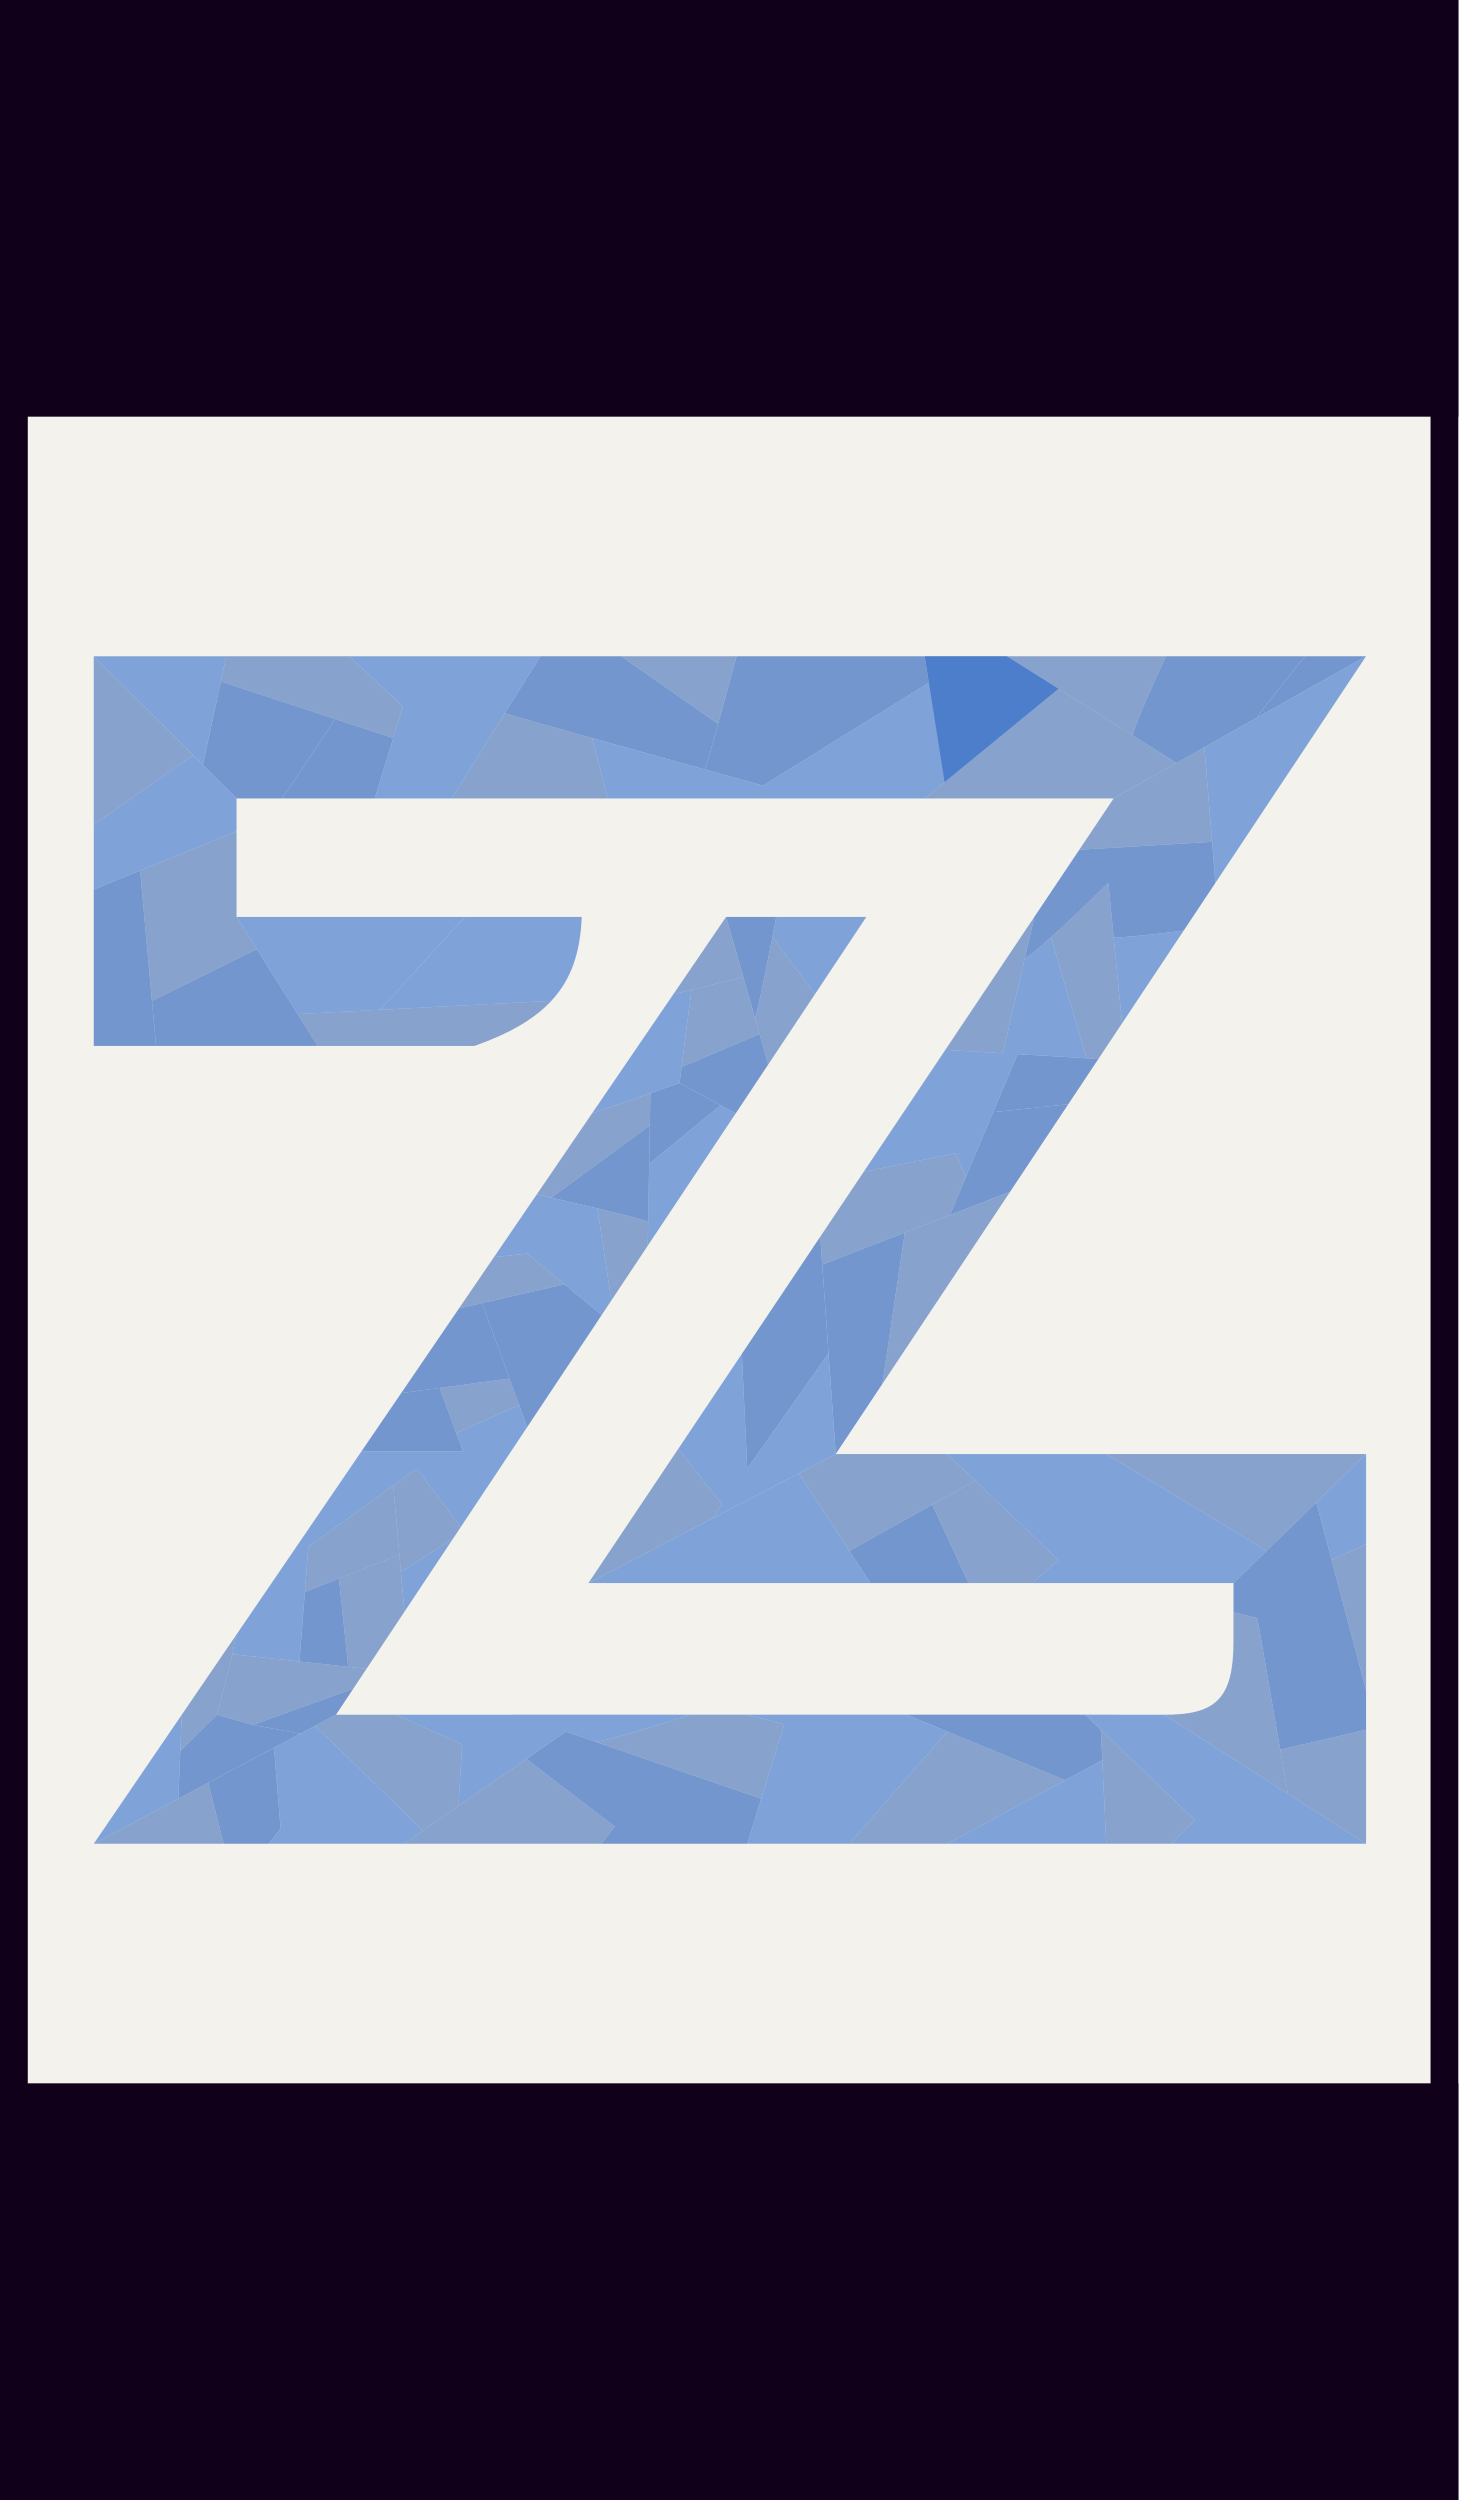
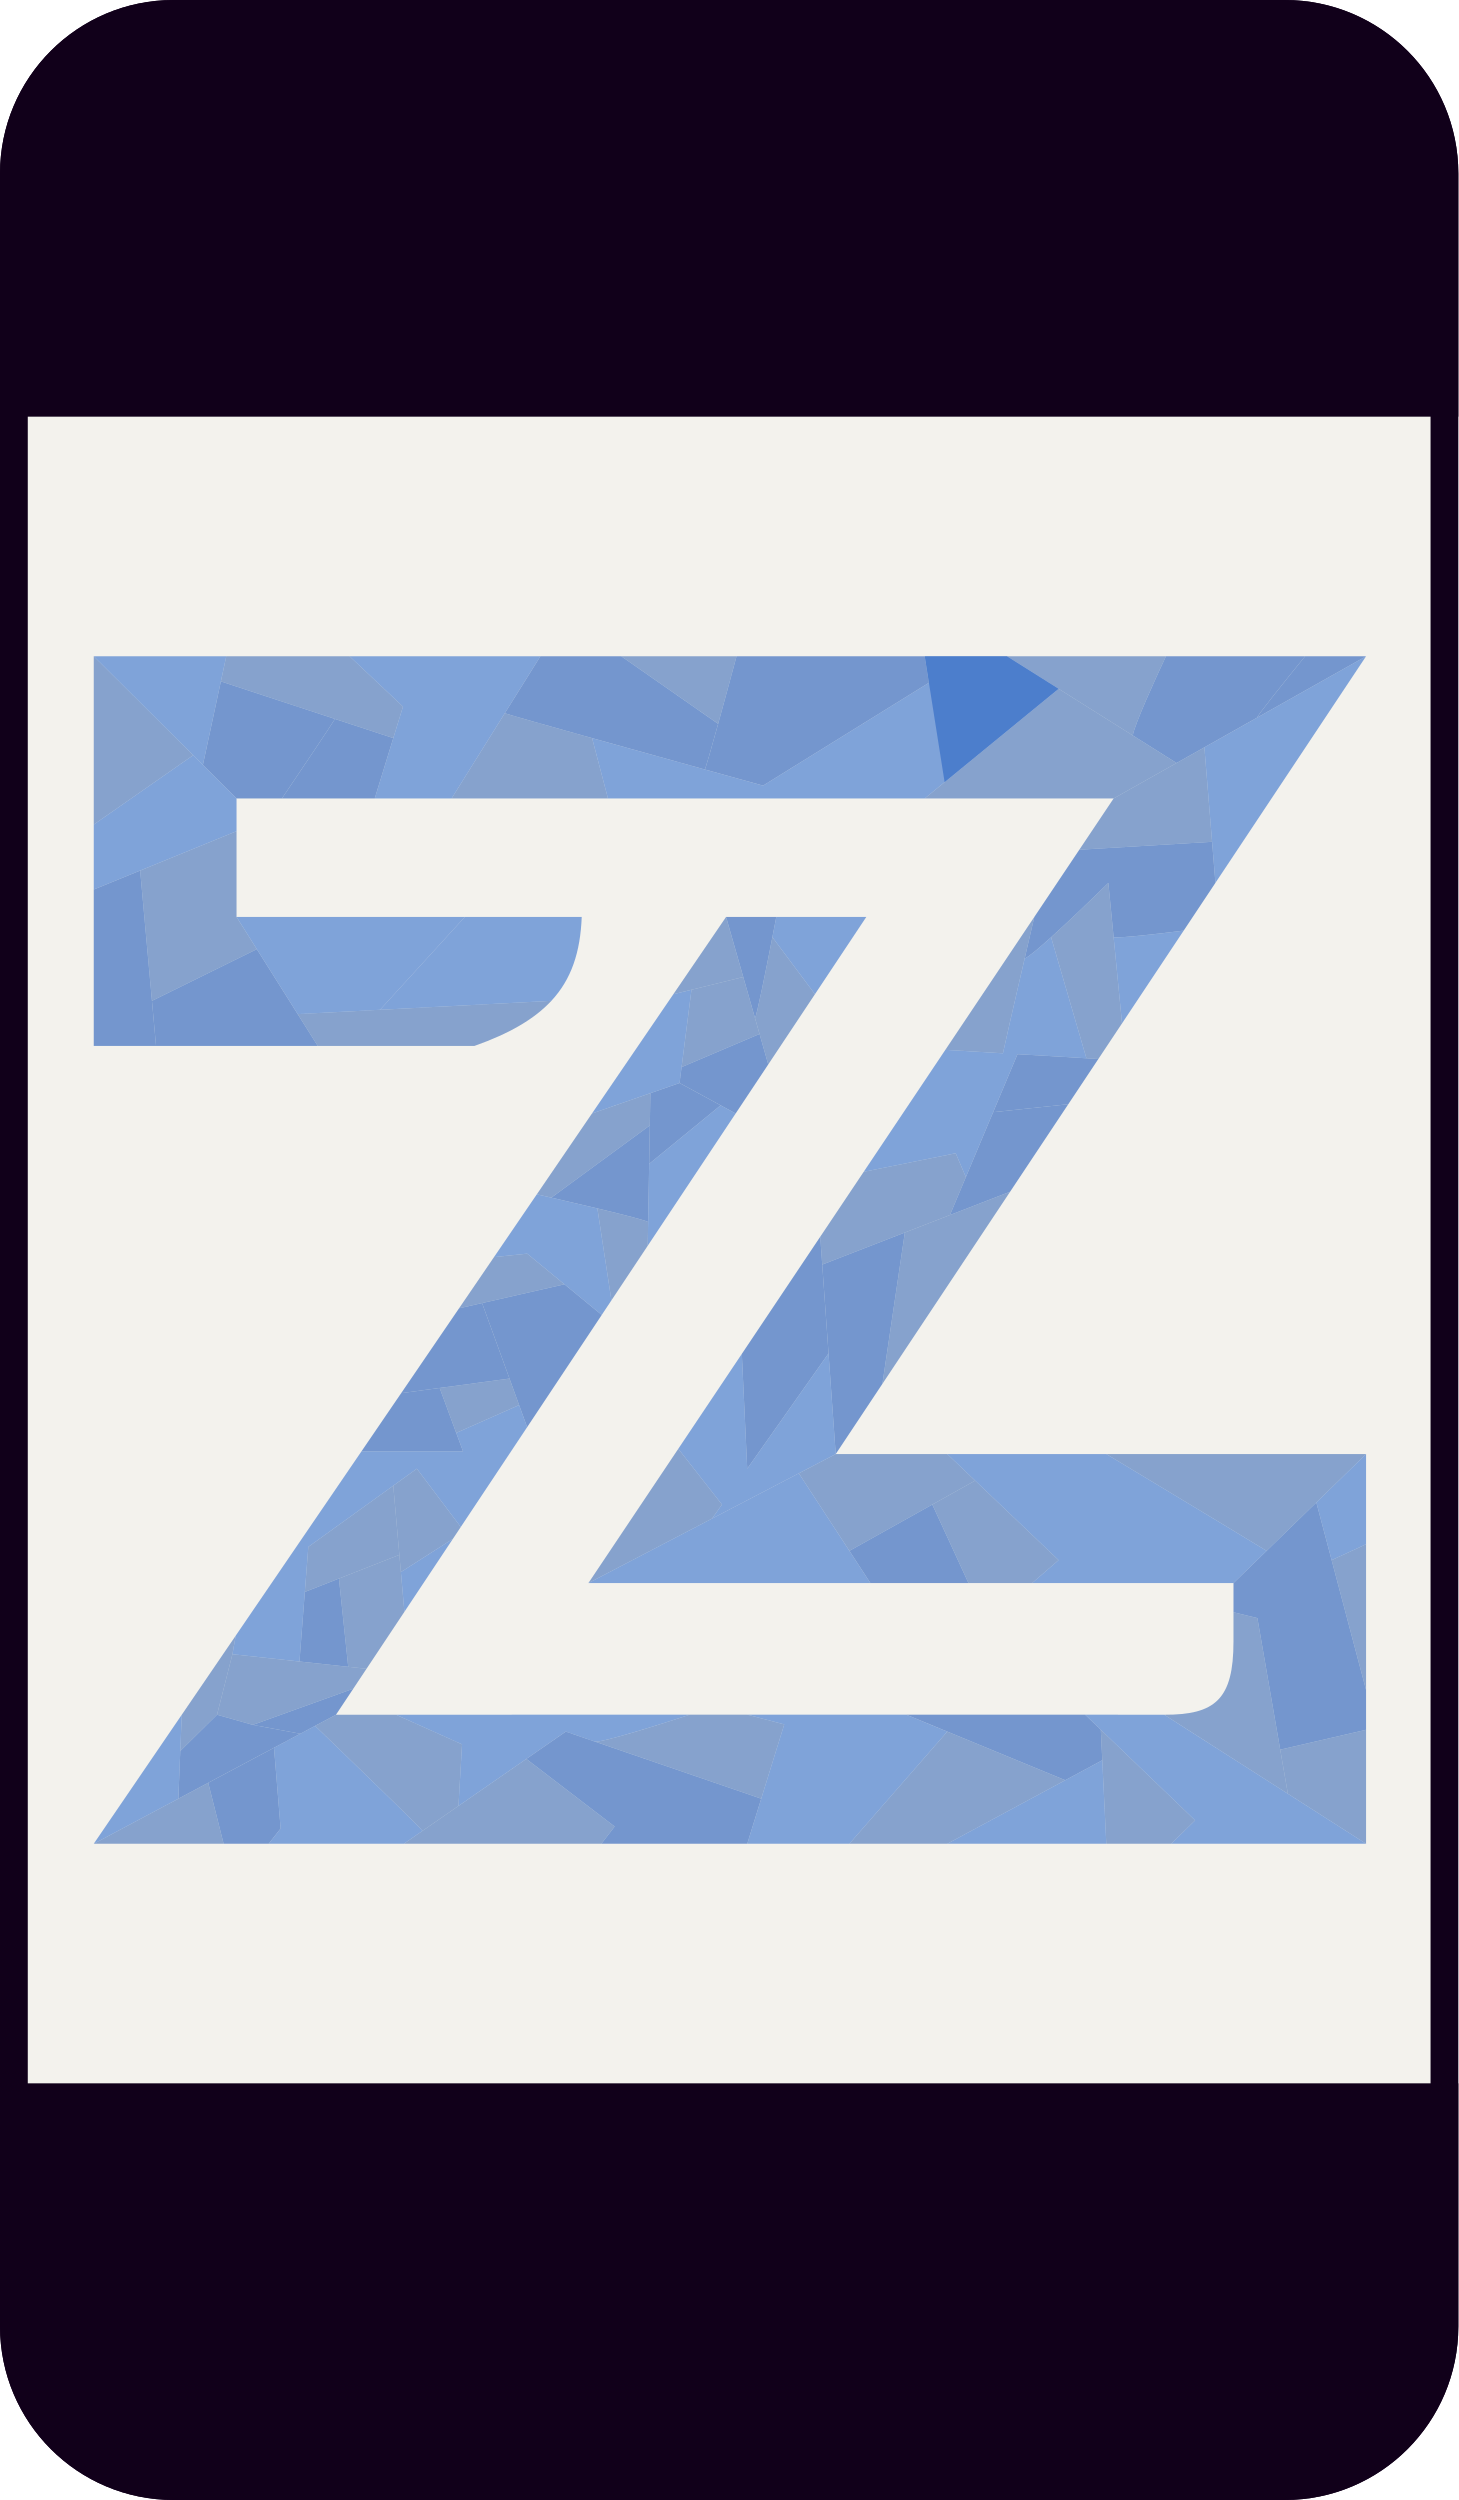
<svg xmlns="http://www.w3.org/2000/svg" width="420" height="720" viewBox="0 0 420 720" fill="none">
-   <rect width="420" height="720" fill="#11001A" />
+   <rect width="420" height="720" rx="50" fill="#11001A" />
  <rect x="8" y="8" width="404" height="704" rx="42" fill="#F3F2ED" />
  <path d="M91.507 301.231H136.634C146.736 297.654 153.91 293.496 158.791 288.241L109.446 290.819L85.734 292.058L91.507 301.231Z" fill="#2D60B3" fill-opacity="0.55" />
  <path d="M68.122 264.073V239.384L40.359 250.723L43.762 288.241L73.964 273.355L68.122 264.073Z" fill="#2D60B3" fill-opacity="0.55" />
  <path d="M55.627 217.507L27 189V237.475L55.627 217.507Z" fill="#2D60B3" fill-opacity="0.55" />
  <path d="M116.06 203.504L100.667 189H65.17L63.608 196.252L96.469 207.056L113.267 212.578L116.06 203.504Z" fill="#2D60B3" fill-opacity="0.55" />
  <path d="M170.518 212.578C156.723 208.721 146.373 205.792 145.381 205.413L135.269 221.606L130.058 229.949H175.098L170.518 212.578Z" fill="#2D60B3" fill-opacity="0.55" />
  <path d="M206.825 208.467C208.65 201.87 210.728 194.198 212.123 189H178.915L206.825 208.467Z" fill="#2D60B3" fill-opacity="0.55" />
  <path d="M289.989 189L304.875 198.368L326.25 211.819C326.555 209.137 332.739 195.489 335.792 189H289.989Z" fill="#2D60B3" fill-opacity="0.55" />
  <path d="M320.73 229.949L338.846 219.745L326.25 211.819L304.875 198.368L272.046 225.261L266.324 229.949H320.73Z" fill="#2D60B3" fill-opacity="0.55" />
  <path d="M338.846 219.745L320.73 229.949L310.837 244.728L318.234 244.285L349.077 242.438L347.554 223.734L346.862 215.23L338.846 219.745Z" fill="#2D60B3" fill-opacity="0.55" />
  <path d="M316.326 304.987L323.144 294.73L320.73 269.928L319.206 254.27C314.998 258.414 308.103 265.065 302.716 269.928L312.891 304.783L316.326 304.987Z" fill="#2D60B3" fill-opacity="0.55" />
  <path d="M272.255 302.364L288.844 303.351C289.068 302.1 292.273 288.223 295.106 276.027C296.136 271.59 297.117 267.376 297.887 264.073L272.255 302.364Z" fill="#2D60B3" fill-opacity="0.55" />
  <path d="M236.228 356.183L236.8 364.199L260.598 354.967L273.576 349.933L278.167 339.007L275.238 332.136L248.748 337.48L236.228 356.183Z" fill="#2D60B3" fill-opacity="0.55" />
  <path d="M290.92 343.205L273.576 349.933L260.598 354.967L255.659 388.246L254.129 398.551L290.92 343.205Z" fill="#2D60B3" fill-opacity="0.55" />
  <path d="M169.459 455.927L205.074 437.348L207.924 433.306L195.347 417.254L169.459 455.927Z" fill="#2D60B3" fill-opacity="0.55" />
-   <path d="M240.689 418.769L230.063 424.313L244.623 446.645L268.501 433.306L280.837 426.415L272.813 418.769H240.689Z" fill="#2D60B3" fill-opacity="0.55" />
+   <path d="M240.689 418.769L230.062 424.313L244.623 446.645L268.501 433.306L280.837 426.415L272.812 418.769H240.689Z" fill="#2D60B3" fill-opacity="0.55" />
  <path d="M297.241 455.927L304.872 449.317L280.837 426.415L268.501 433.306L278.92 455.927H297.241Z" fill="#2D60B3" fill-opacity="0.55" />
  <path d="M393.429 418.769H318.616C322.186 420.918 326.618 423.587 331.312 426.415C346.357 435.48 364.096 446.18 364.782 446.645L379.105 432.707L393.429 418.769Z" fill="#2D60B3" fill-opacity="0.55" />
  <path d="M393.429 486.723V444.737L383.51 449.317L389.72 472.739L393.429 486.723Z" fill="#2D60B3" fill-opacity="0.55" />
  <path d="M355.244 472.739C355.244 489.385 350.016 493.888 335.3 493.843L359.458 509.285L370.908 516.604L368.704 503.9L362.129 466.012L355.244 464.333V472.739Z" fill="#2D60B3" fill-opacity="0.55" />
  <path d="M370.908 516.604L393.429 531V498.174L368.704 503.9L370.908 516.604Z" fill="#2D60B3" fill-opacity="0.55" />
  <path d="M337.319 531L344.19 524.261L317.034 498.174L317.457 506.953L318.616 531H337.319Z" fill="#2D60B3" fill-opacity="0.55" />
-   <path d="M272.813 531L306.783 512.702L272.813 498.7L254.129 520.108L244.623 531H272.813Z" fill="#2D60B3" fill-opacity="0.55" />
+   <path d="M272.812 531L306.783 512.702L272.812 498.7L254.129 520.108L244.623 531H272.812Z" fill="#2D60B3" fill-opacity="0.55" />
  <path d="M225.864 496.627L215.206 493.825L198.659 493.827C190.169 496.624 172.808 502.088 171.281 501.564L189.984 507.984L219.23 518.022L225.864 496.627Z" fill="#2D60B3" fill-opacity="0.55" />
  <path d="M116.317 531H173.19C174.281 529.597 175.602 527.887 177.018 526.038L151.576 506.571L132.038 520.108L121.661 527.298L116.317 531Z" fill="#2D60B3" fill-opacity="0.55" />
  <path d="M132.038 520.108L133.071 502.373L114.027 493.839C103.224 493.841 96.761 493.843 96.761 493.843L90.743 497.048C92.885 499.108 95.481 501.609 98.247 504.281C108.63 514.309 121.42 526.743 121.661 527.298L132.038 520.108Z" fill="#2D60B3" fill-opacity="0.55" />
  <path d="M51.365 518.022L27 531H64.406L59.964 513.442L51.365 518.022Z" fill="#2D60B3" fill-opacity="0.55" />
  <path d="M52.351 493.843C52.236 496.609 52.077 500.46 51.92 504.281L62.498 493.843L66.938 476.417L67.885 471.074L52.351 493.843Z" fill="#2D60B3" fill-opacity="0.55" />
  <path d="M72.804 496.762L101.747 486.342L105.553 480.616L100.286 480.043L86.246 478.517L66.938 476.417L62.498 493.843L72.804 496.762Z" fill="#2D60B3" fill-opacity="0.55" />
  <path d="M105.553 480.616L116.464 464.203L115.455 452.752L115.018 447.79L97.614 454.623L100.286 480.043L105.553 480.616Z" fill="#2D60B3" fill-opacity="0.55" />
  <path d="M113.263 427.872L88.797 445.5L87.794 458.478L97.614 454.623L115.018 447.79L113.263 427.872Z" fill="#2D60B3" fill-opacity="0.55" />
  <path d="M132.703 439.775L120.054 422.98L113.263 427.872L115.018 447.79L115.455 452.752L130.44 443.179L132.703 439.775Z" fill="#2D60B3" fill-opacity="0.55" />
  <path d="M146.731 397.025L126.623 399.731L131.392 412.674L149.503 404.658L146.731 397.025Z" fill="#2D60B3" fill-opacity="0.55" />
  <path d="M151.815 361.049L142.272 362.043L132.208 376.795L138.837 375.283L162.557 369.876L151.815 361.049Z" fill="#2D60B3" fill-opacity="0.55" />
  <path d="M186.549 358.773L186.667 351.984C186.673 351.64 179.885 349.906 172.045 348.025L173.687 358.773L176.091 374.504L186.549 358.773Z" fill="#2D60B3" fill-opacity="0.55" />
-   <path d="M187.313 314.829L170.489 320.685L154.603 343.969C155.867 344.255 157.281 344.576 158.791 344.922L187.151 324.121L187.313 314.829Z" fill="#2D60B3" fill-opacity="0.55" />
+   <path d="M187.312 314.829L170.489 320.685L154.603 343.969C155.867 344.255 157.281 344.576 158.791 344.922L187.151 324.121L187.312 314.829Z" fill="#2D60B3" fill-opacity="0.55" />
  <path d="M217.438 293.203L214.056 281.371L199.145 285.046L196.296 307.326L218.747 297.783L217.438 293.203Z" fill="#2D60B3" fill-opacity="0.55" />
-   <path d="M222.445 269.92C220.546 279.654 217.957 292.453 217.438 293.203L218.747 297.783L221.256 306.563L234.704 286.333L222.445 269.92Z" fill="#2D60B3" fill-opacity="0.55" />
+   <path d="M222.445 269.92C220.546 279.654 217.957 292.453 217.438 293.203L218.747 297.783L221.256 306.562L234.704 286.333L222.445 269.92Z" fill="#2D60B3" fill-opacity="0.55" />
  <path d="M214.056 281.371L209.113 264.073L193.926 286.333L199.145 285.046L214.056 281.371Z" fill="#2D60B3" fill-opacity="0.55" />
  <path d="M27 256.179V301.231H44.94L43.762 288.241L40.359 250.723L27 256.179Z" fill="#3066BE" fill-opacity="0.65" />
  <path d="M107.92 229.949L113.267 212.578L96.469 207.056C95.858 208.184 86.036 222.788 81.201 229.949H107.92Z" fill="#3066BE" fill-opacity="0.65" />
  <path d="M44.94 301.231H91.507L85.734 292.058L73.964 273.355L43.762 288.241L44.94 301.231Z" fill="#3066BE" fill-opacity="0.65" />
  <path d="M58.431 220.299L68.122 229.949H81.201C86.036 222.788 95.858 208.184 96.469 207.056L63.608 196.252L58.431 220.299Z" fill="#3066BE" fill-opacity="0.65" />
  <path d="M267.528 196.634L266.324 189H212.123C210.728 194.198 208.65 201.87 206.825 208.467C204.821 215.706 203.122 221.65 202.962 221.606C208.761 223.214 214.459 224.792 219.757 226.257L267.528 196.634Z" fill="#3066BE" fill-opacity="0.65" />
  <path fill-rule="evenodd" clip-rule="evenodd" d="M375.871 189H335.792C332.739 195.489 326.555 209.137 326.25 211.819L338.846 219.745L346.862 215.23L362.129 206.63C361.213 207.146 370.908 195.092 375.871 189ZM289.989 189L304.875 198.368L272.046 225.261L267.528 196.634L266.324 189H289.989ZM202.962 221.606C191.82 218.516 180.302 215.314 170.518 212.578C156.723 208.721 146.373 205.792 145.381 205.413L155.632 189H178.915L206.825 208.467C204.821 215.706 203.122 221.65 202.962 221.606Z" fill="#3066BE" fill-opacity="0.65" />
  <path d="M362.129 206.63L393.429 189H375.871C370.908 195.092 361.213 207.146 362.129 206.63Z" fill="#3066BE" fill-opacity="0.65" />
  <path d="M293.042 303.601L286.025 320.304L307.667 318.013L316.326 304.987L312.891 304.783L293.042 303.601Z" fill="#3066BE" fill-opacity="0.65" />
  <path d="M236.8 364.199L236.228 356.183L213.65 389.913L215.206 422.98L238.622 389.772L237.453 373.359L236.8 364.199Z" fill="#3066BE" fill-opacity="0.65" />
  <path fill-rule="evenodd" clip-rule="evenodd" d="M240.689 418.769L254.129 398.551L255.659 388.246L260.598 354.967L236.8 364.199L237.453 373.359L238.622 389.772L240.689 418.769ZM273.576 349.933L290.92 343.205L307.667 318.013L286.025 320.304L278.167 339.007L273.576 349.933ZM295.106 276.027C296.013 275.778 299.007 273.277 302.716 269.928C308.103 265.065 314.998 258.414 319.206 254.27L320.73 269.928C322.662 270.227 334.985 268.775 340.906 268.011L350.04 254.27L349.077 242.438L318.234 244.285L310.837 244.728L297.887 264.073C297.117 267.376 296.136 271.59 295.106 276.027Z" fill="#3066BE" fill-opacity="0.65" />
  <path fill-rule="evenodd" clip-rule="evenodd" d="M355.244 455.927L364.782 446.645L379.105 432.707L383.51 449.317L389.72 472.739L393.429 486.723V498.174L368.704 503.9L362.129 466.012L355.244 464.333V455.927ZM250.674 455.927H278.92L268.501 433.306L244.623 446.645L250.674 455.927Z" fill="#3066BE" fill-opacity="0.65" />
-   <path d="M317.034 498.174L312.509 493.827C299.108 493.823 281.017 493.822 260.98 493.822L272.813 498.7L306.783 512.702L317.457 506.953L317.034 498.174Z" fill="#3066BE" fill-opacity="0.65" />
+   <path d="M317.034 498.174L312.509 493.827C299.108 493.823 281.017 493.822 260.98 493.822L272.812 498.7L306.783 512.702L317.457 506.953L317.034 498.174Z" fill="#3066BE" fill-opacity="0.65" />
  <path fill-rule="evenodd" clip-rule="evenodd" d="M77.384 531H64.406L59.964 513.442L78.911 503.35L80.819 526.601L77.384 531ZM177.018 526.038L151.576 506.571L162.938 498.7L171.281 501.564L189.984 507.984L219.23 518.022L215.206 531H203.344H173.19C174.281 529.597 175.602 527.887 177.018 526.038Z" fill="#3066BE" fill-opacity="0.65" />
  <path d="M51.92 504.281C51.656 510.714 51.397 517.065 51.365 518.022L59.964 513.442L78.911 503.35L86.479 499.319L72.804 496.762L62.498 493.843L51.92 504.281Z" fill="#3066BE" fill-opacity="0.65" />
  <path d="M138.837 375.283L132.208 376.795L115.541 401.223L126.623 399.731L146.731 397.025L138.837 375.283Z" fill="#3066BE" fill-opacity="0.65" />
-   <path fill-rule="evenodd" clip-rule="evenodd" d="M196.296 307.326L218.747 297.783L221.256 306.563L211.868 320.685L207.542 318.335L195.71 311.906L196.296 307.326ZM186.959 335.19L187.151 324.121L158.791 344.922C162.855 345.854 167.617 346.963 172.045 348.025C179.885 349.906 186.673 351.64 186.667 351.984L186.959 335.19ZM162.557 369.876L138.837 375.283L146.731 397.025L149.503 404.658L151.815 411.024L173.3 378.703L162.557 369.876ZM131.392 412.674L133.362 418.018H116.317H104.083L115.541 401.223L126.623 399.731L131.392 412.674ZM86.246 478.517L87.794 458.478L97.614 454.623L100.286 480.043L86.246 478.517ZM72.804 496.762L101.747 486.342L96.761 493.843L90.743 497.048L86.479 499.319L72.804 496.762Z" fill="#3066BE" fill-opacity="0.65" />
-   <path d="M195.71 311.906L187.313 314.829L187.151 324.121L186.959 335.19L207.542 318.335L195.71 311.906Z" fill="#3066BE" fill-opacity="0.65" />
+   <path fill-rule="evenodd" clip-rule="evenodd" d="M196.296 307.326L218.747 297.783L221.256 306.562L211.868 320.685L207.542 318.335L195.71 311.906L196.296 307.326ZM186.959 335.19L187.151 324.121L158.791 344.922C162.855 345.854 167.617 346.963 172.045 348.025C179.885 349.906 186.673 351.64 186.667 351.984L186.959 335.19ZM162.557 369.876L138.837 375.283L146.731 397.025L149.503 404.658L151.815 411.024L173.3 378.703L162.557 369.876ZM131.392 412.674L133.362 418.018H116.317H104.083L115.541 401.223L126.623 399.731L131.392 412.674ZM86.246 478.517L87.794 458.478L97.614 454.623L100.286 480.043L86.246 478.517ZM72.804 496.762L101.747 486.342L96.761 493.843L90.743 497.048L86.479 499.319L72.804 496.762Z" fill="#3066BE" fill-opacity="0.65" />
+   <path d="M195.71 311.906L187.312 314.829L187.151 324.121L186.959 335.19L207.542 318.335L195.71 311.906Z" fill="#3066BE" fill-opacity="0.65" />
  <path d="M223.574 264.073H209.113L214.056 281.371L217.438 293.203C217.957 292.453 220.546 279.654 222.445 269.92C222.865 267.766 223.251 265.763 223.574 264.073Z" fill="#3066BE" fill-opacity="0.65" />
  <path d="M68.122 264.073L73.964 273.355L85.734 292.058L109.446 290.819L133.875 264.073H68.122Z" fill="#336ECC" fill-opacity="0.6" />
  <path d="M158.791 288.241C164.575 282.013 167.139 274.243 167.538 264.073H133.875L109.446 290.819L158.791 288.241Z" fill="#336ECC" fill-opacity="0.6" />
  <path d="M68.122 239.384V229.949L58.431 220.299L55.627 217.507L27 237.475V256.179L40.359 250.723L68.122 239.384Z" fill="#336ECC" fill-opacity="0.6" />
  <path d="M27 189L55.627 217.507L58.431 220.299L63.608 196.252L65.17 189H27Z" fill="#336ECC" fill-opacity="0.6" />
  <path fill-rule="evenodd" clip-rule="evenodd" d="M289.989 189L304.875 198.368L272.046 225.261L266.324 229.949H233.116H175.098L170.518 212.578C180.302 215.314 191.82 218.516 202.962 221.606C208.761 223.214 214.459 224.792 219.757 226.257L267.528 196.634L266.324 189H289.989ZM155.632 189L145.381 205.413L135.269 221.606L130.058 229.949H107.92L113.267 212.578L116.06 203.504L100.667 189H155.632Z" fill="#336ECC" fill-opacity="0.6" />
-   <path fill-rule="evenodd" clip-rule="evenodd" d="M240.689 418.769L230.063 424.313L205.074 437.348L207.924 433.306L195.347 417.254L213.65 389.913L215.206 422.98L238.622 389.772L240.689 418.769ZM278.167 339.007L286.025 320.304L293.042 303.601L312.891 304.783L302.716 269.928C299.007 273.277 296.013 275.778 295.106 276.027C292.273 288.223 289.068 302.1 288.844 303.351L272.255 302.364L266.324 311.225L248.748 337.48L275.238 332.136L278.167 339.007ZM320.73 269.928L323.144 294.73L340.906 268.011C334.985 268.775 322.662 270.227 320.73 269.928ZM350.04 254.27L370.339 223.734L393.429 189L362.129 206.63L346.862 215.23L347.554 223.734L349.077 242.438L350.04 254.27Z" fill="#336ECC" fill-opacity="0.6" />
-   <path fill-rule="evenodd" clip-rule="evenodd" d="M272.813 418.769H318.616C322.186 420.918 326.618 423.587 331.312 426.415C346.357 435.48 364.096 446.18 364.782 446.645L355.244 455.927H297.241L304.872 449.317L280.837 426.415L272.813 418.769ZM383.51 449.317L379.105 432.707L393.429 418.769V444.737L383.51 449.317ZM230.063 424.313L244.623 446.645L250.674 455.927H169.459L205.074 437.348L230.063 424.313Z" fill="#336ECC" fill-opacity="0.6" />
-   <path fill-rule="evenodd" clip-rule="evenodd" d="M116.317 531H77.384L80.819 526.601L78.911 503.35L86.479 499.319L90.743 497.048C92.885 499.108 95.481 501.609 98.247 504.281C108.63 514.309 121.42 526.743 121.661 527.298L116.317 531ZM133.071 502.373L114.027 493.839C123.011 493.838 134.997 493.836 148.761 493.833C163.801 493.831 180.965 493.829 198.659 493.827C190.169 496.624 172.808 502.088 171.281 501.564L162.938 498.7L151.576 506.571L132.038 520.108L133.071 502.373ZM215.206 531L219.23 518.022L225.864 496.627L215.206 493.825C225.09 493.824 234.986 493.823 244.623 493.823C250.178 493.823 255.648 493.822 260.98 493.822L272.813 498.7L254.129 520.108L244.623 531H215.206ZM317.034 498.174L312.509 493.827C324.581 493.83 332.847 493.835 335.3 493.843L359.458 509.285L370.908 516.604L393.429 531H337.319L344.19 524.261L317.034 498.174ZM306.783 512.702L317.457 506.953L318.616 531H272.813L306.783 512.702Z" fill="#336ECC" fill-opacity="0.6" />
-   <path fill-rule="evenodd" clip-rule="evenodd" d="M223.574 264.073C223.251 265.763 222.865 267.766 222.445 269.92L234.704 286.333L249.501 264.073H223.574ZM196.296 307.326L199.145 285.046L193.926 286.333L170.489 320.685L187.313 314.829L195.71 311.906L196.296 307.326ZM186.549 358.773L211.868 320.685L207.542 318.335L186.959 335.19L186.667 351.984L186.549 358.773ZM154.603 343.969C155.867 344.255 157.281 344.576 158.791 344.922C162.855 345.854 167.617 346.963 172.045 348.025L173.687 358.773L176.091 374.504L173.3 378.703L162.557 369.876L151.815 361.049L142.272 362.043L154.603 343.969ZM151.815 411.024L149.503 404.658L131.392 412.674L133.362 418.018H116.317H104.083L89.239 439.775L67.885 471.074L66.938 476.417L86.246 478.517L87.794 458.478L88.797 445.5L113.263 427.872L120.054 422.98L132.703 439.775L138.285 431.377L151.815 411.024ZM116.464 464.203L130.44 443.179L115.455 452.752L116.464 464.203ZM52.351 493.843C52.236 496.609 52.077 500.46 51.92 504.281C51.656 510.714 51.397 517.065 51.365 518.022L27 531L52.351 493.843Z" fill="#336ECC" fill-opacity="0.6" />
-   <rect width="420" height="120" fill="#11001A" />
-   <rect y="600" width="420" height="120" fill="#11001A" />
+   <path fill-rule="evenodd" clip-rule="evenodd" d="M240.689 418.769L230.062 424.313L205.074 437.348L207.924 433.306L195.347 417.254L213.65 389.913L215.206 422.98L238.622 389.772L240.689 418.769ZM278.167 339.007L286.025 320.304L293.042 303.601L312.891 304.783L302.716 269.928C299.007 273.277 296.013 275.778 295.106 276.027C292.273 288.223 289.068 302.1 288.844 303.351L272.255 302.364L266.324 311.225L248.748 337.48L275.238 332.136L278.167 339.007ZM320.73 269.928L323.144 294.73L340.906 268.011C334.985 268.775 322.662 270.227 320.73 269.928ZM350.04 254.27L370.339 223.734L393.429 189L362.129 206.63L346.862 215.23L347.554 223.734L349.077 242.438L350.04 254.27Z" fill="#336ECC" fill-opacity="0.6" />
+   <path fill-rule="evenodd" clip-rule="evenodd" d="M272.812 418.769H318.616C322.186 420.918 326.618 423.587 331.312 426.415C346.357 435.48 364.096 446.18 364.782 446.645L355.244 455.927H297.241L304.872 449.317L280.837 426.415L272.812 418.769ZM383.51 449.317L379.105 432.707L393.429 418.769V444.737L383.51 449.317ZM230.062 424.313L244.623 446.645L250.674 455.927H169.459L205.074 437.348L230.062 424.313Z" fill="#336ECC" fill-opacity="0.6" />
+   <path fill-rule="evenodd" clip-rule="evenodd" d="M116.317 531H77.384L80.819 526.601L78.911 503.35L86.479 499.319L90.743 497.048C92.885 499.108 95.481 501.609 98.247 504.281C108.63 514.309 121.42 526.743 121.661 527.298L116.317 531ZM133.071 502.373L114.027 493.839C123.011 493.838 134.997 493.836 148.761 493.833C163.801 493.831 180.965 493.829 198.659 493.827C190.169 496.624 172.808 502.088 171.281 501.564L162.938 498.7L151.576 506.571L132.038 520.108L133.071 502.373ZM215.206 531L219.23 518.022L225.864 496.627L215.206 493.825C225.09 493.824 234.986 493.823 244.623 493.823C250.178 493.823 255.648 493.822 260.98 493.822L272.812 498.7L254.129 520.108L244.623 531H215.206ZM317.034 498.174L312.509 493.827C324.581 493.83 332.847 493.835 335.3 493.843L359.458 509.285L370.908 516.604L393.429 531H337.319L344.19 524.261L317.034 498.174ZM306.783 512.702L317.457 506.953L318.616 531H272.812L306.783 512.702Z" fill="#336ECC" fill-opacity="0.6" />
+   <path fill-rule="evenodd" clip-rule="evenodd" d="M223.574 264.073C223.251 265.763 222.865 267.766 222.445 269.92L234.704 286.333L249.501 264.073H223.574ZM196.296 307.326L199.145 285.046L193.926 286.333L170.489 320.685L187.312 314.829L195.71 311.906L196.296 307.326ZM186.549 358.773L211.868 320.685L207.542 318.335L186.959 335.19L186.667 351.984L186.549 358.773ZM154.603 343.969C155.867 344.255 157.281 344.576 158.791 344.922C162.855 345.854 167.617 346.963 172.045 348.025L173.687 358.773L176.091 374.504L173.3 378.703L162.557 369.876L151.815 361.049L142.272 362.043L154.603 343.969ZM151.815 411.024L149.503 404.658L131.392 412.674L133.362 418.018H116.317H104.083L89.239 439.775L67.885 471.074L66.938 476.417L86.246 478.517L87.794 458.478L88.797 445.5L113.263 427.872L120.054 422.98L132.703 439.775L138.285 431.377L151.815 411.024ZM116.464 464.203L130.44 443.179L115.455 452.752L116.464 464.203ZM52.351 493.843C52.236 496.609 52.077 500.46 51.92 504.281C51.656 510.714 51.397 517.065 51.365 518.022L27 531L52.351 493.843Z" fill="#336ECC" fill-opacity="0.6" />
+   <path d="M0 50C0 22.386 22.386 0 50 0H370C397.614 0 420 22.386 420 50V120H0V50Z" fill="#11001A" />
+   <path d="M0 600H420V670C420 697.614 397.614 720 370 720H50C22.386 720 0 697.614 0 670V600Z" fill="#11001A" />
</svg>
